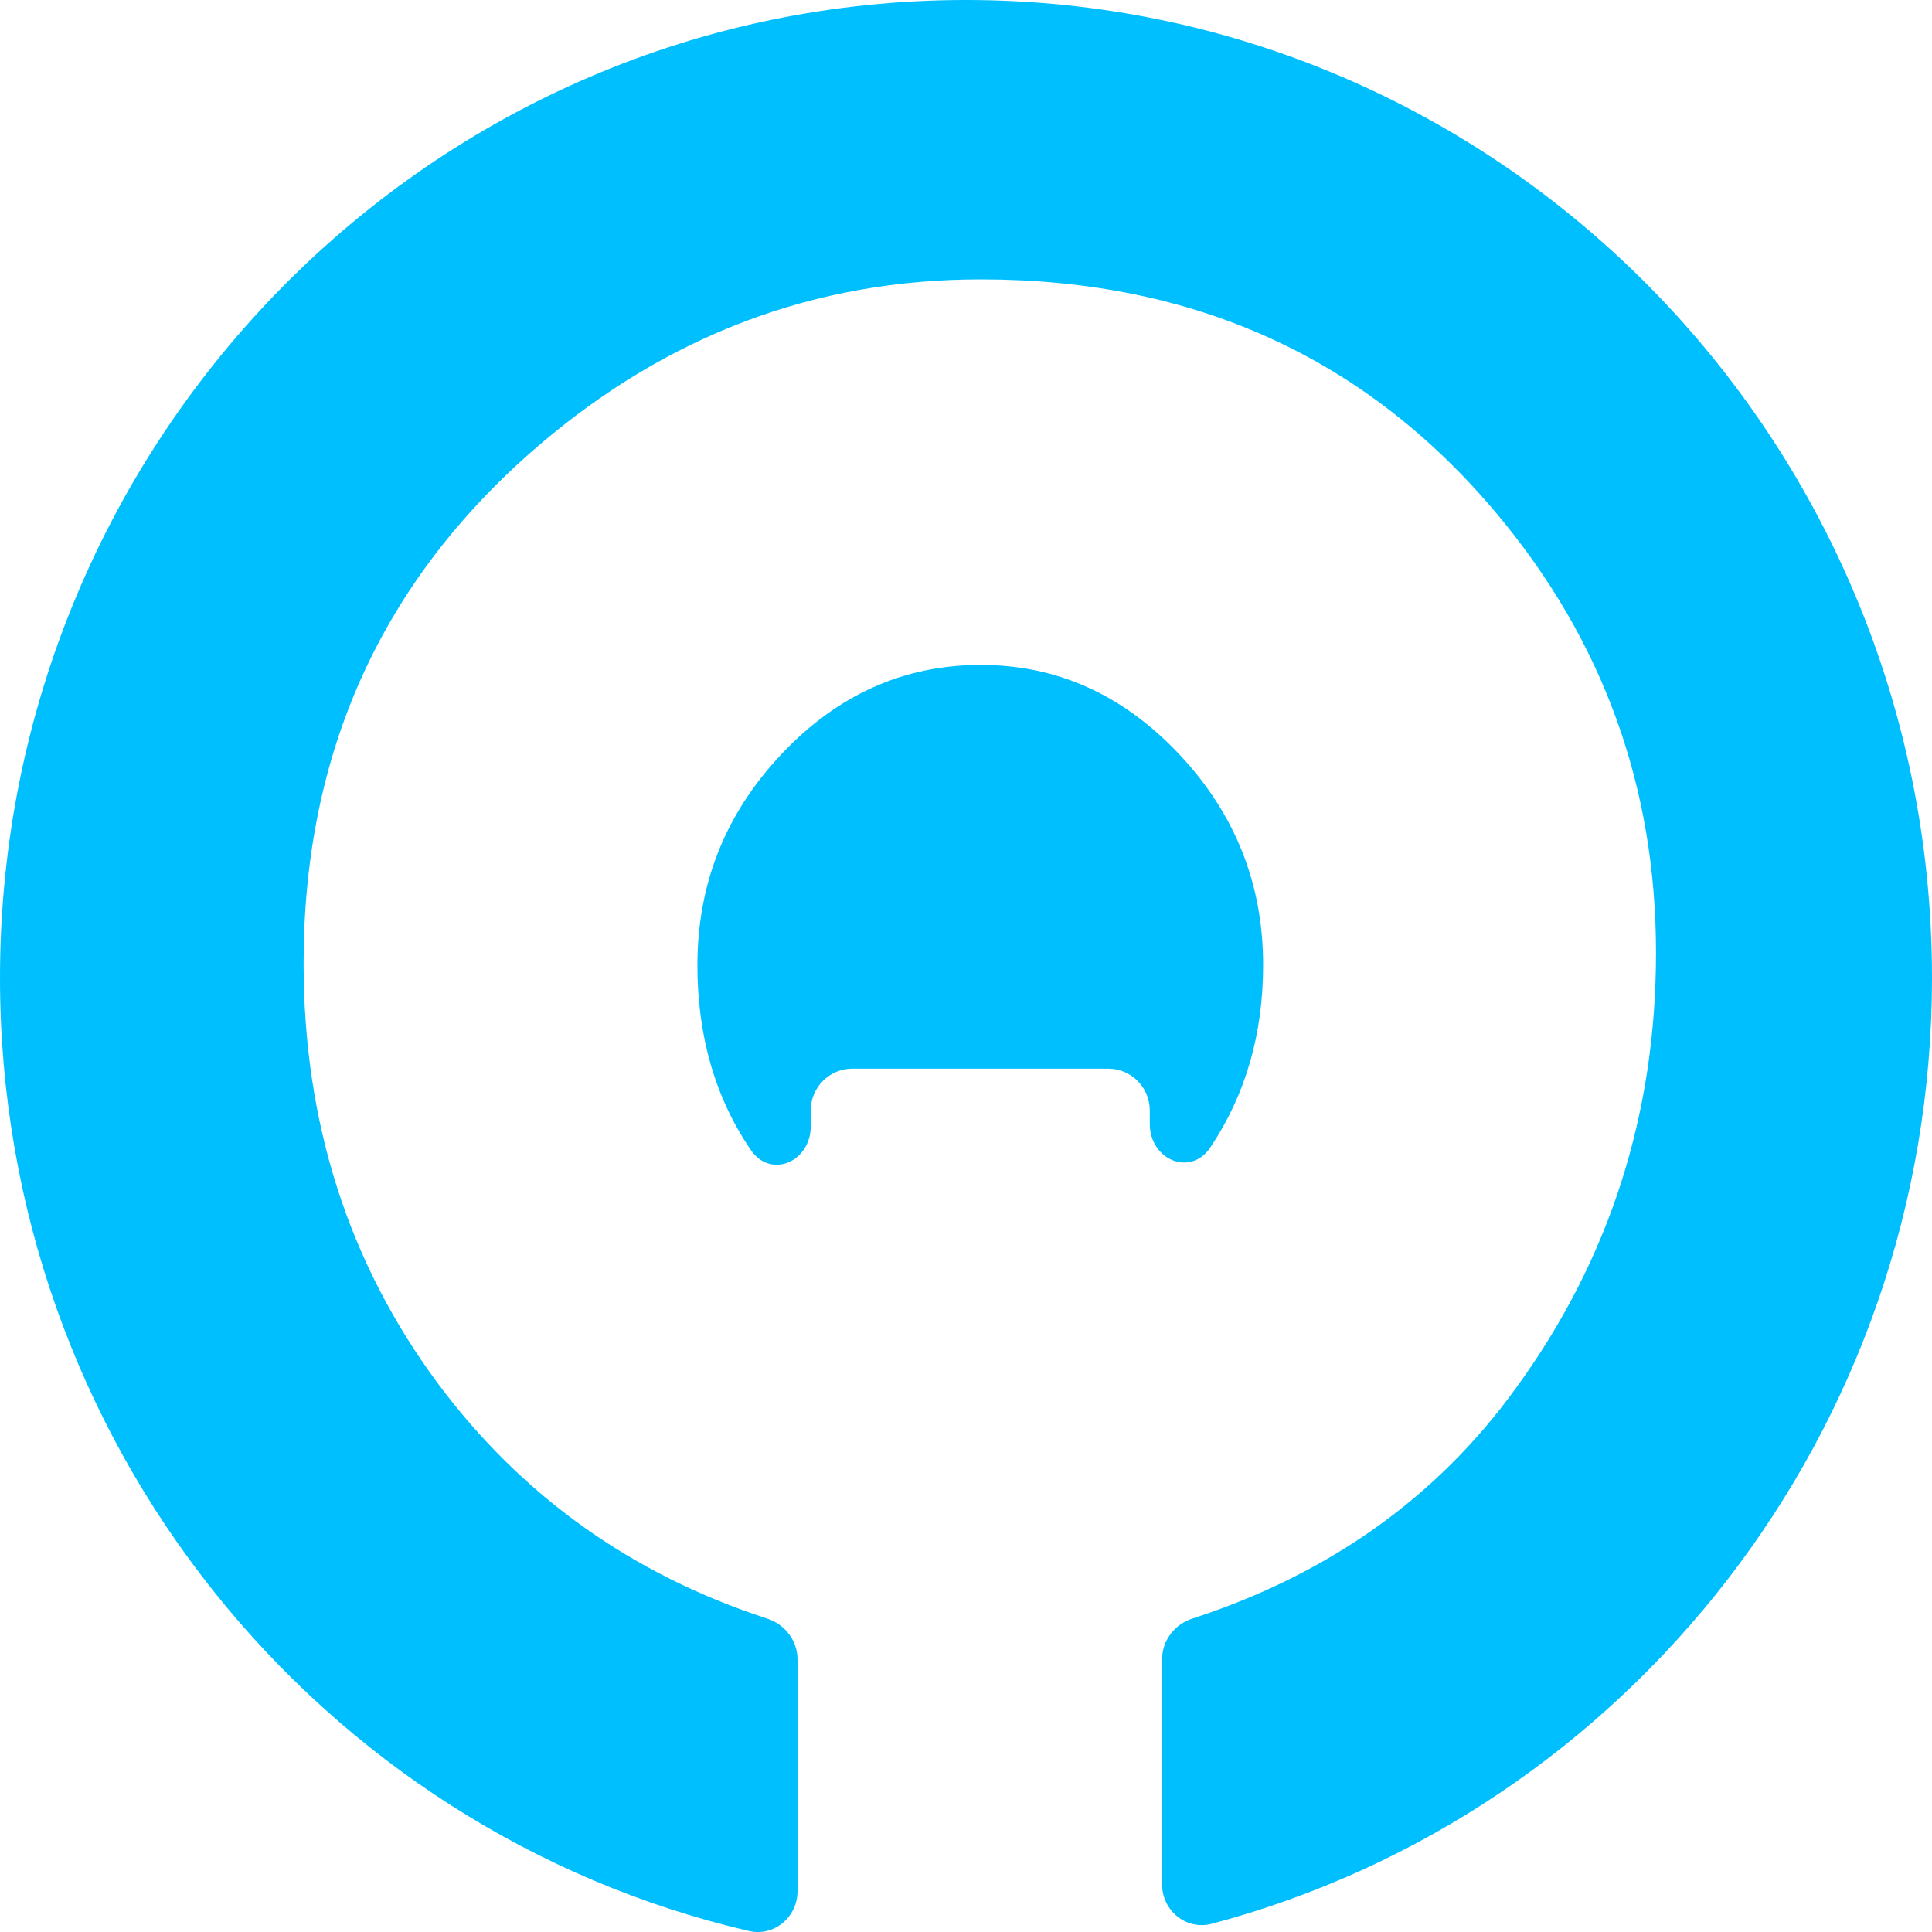
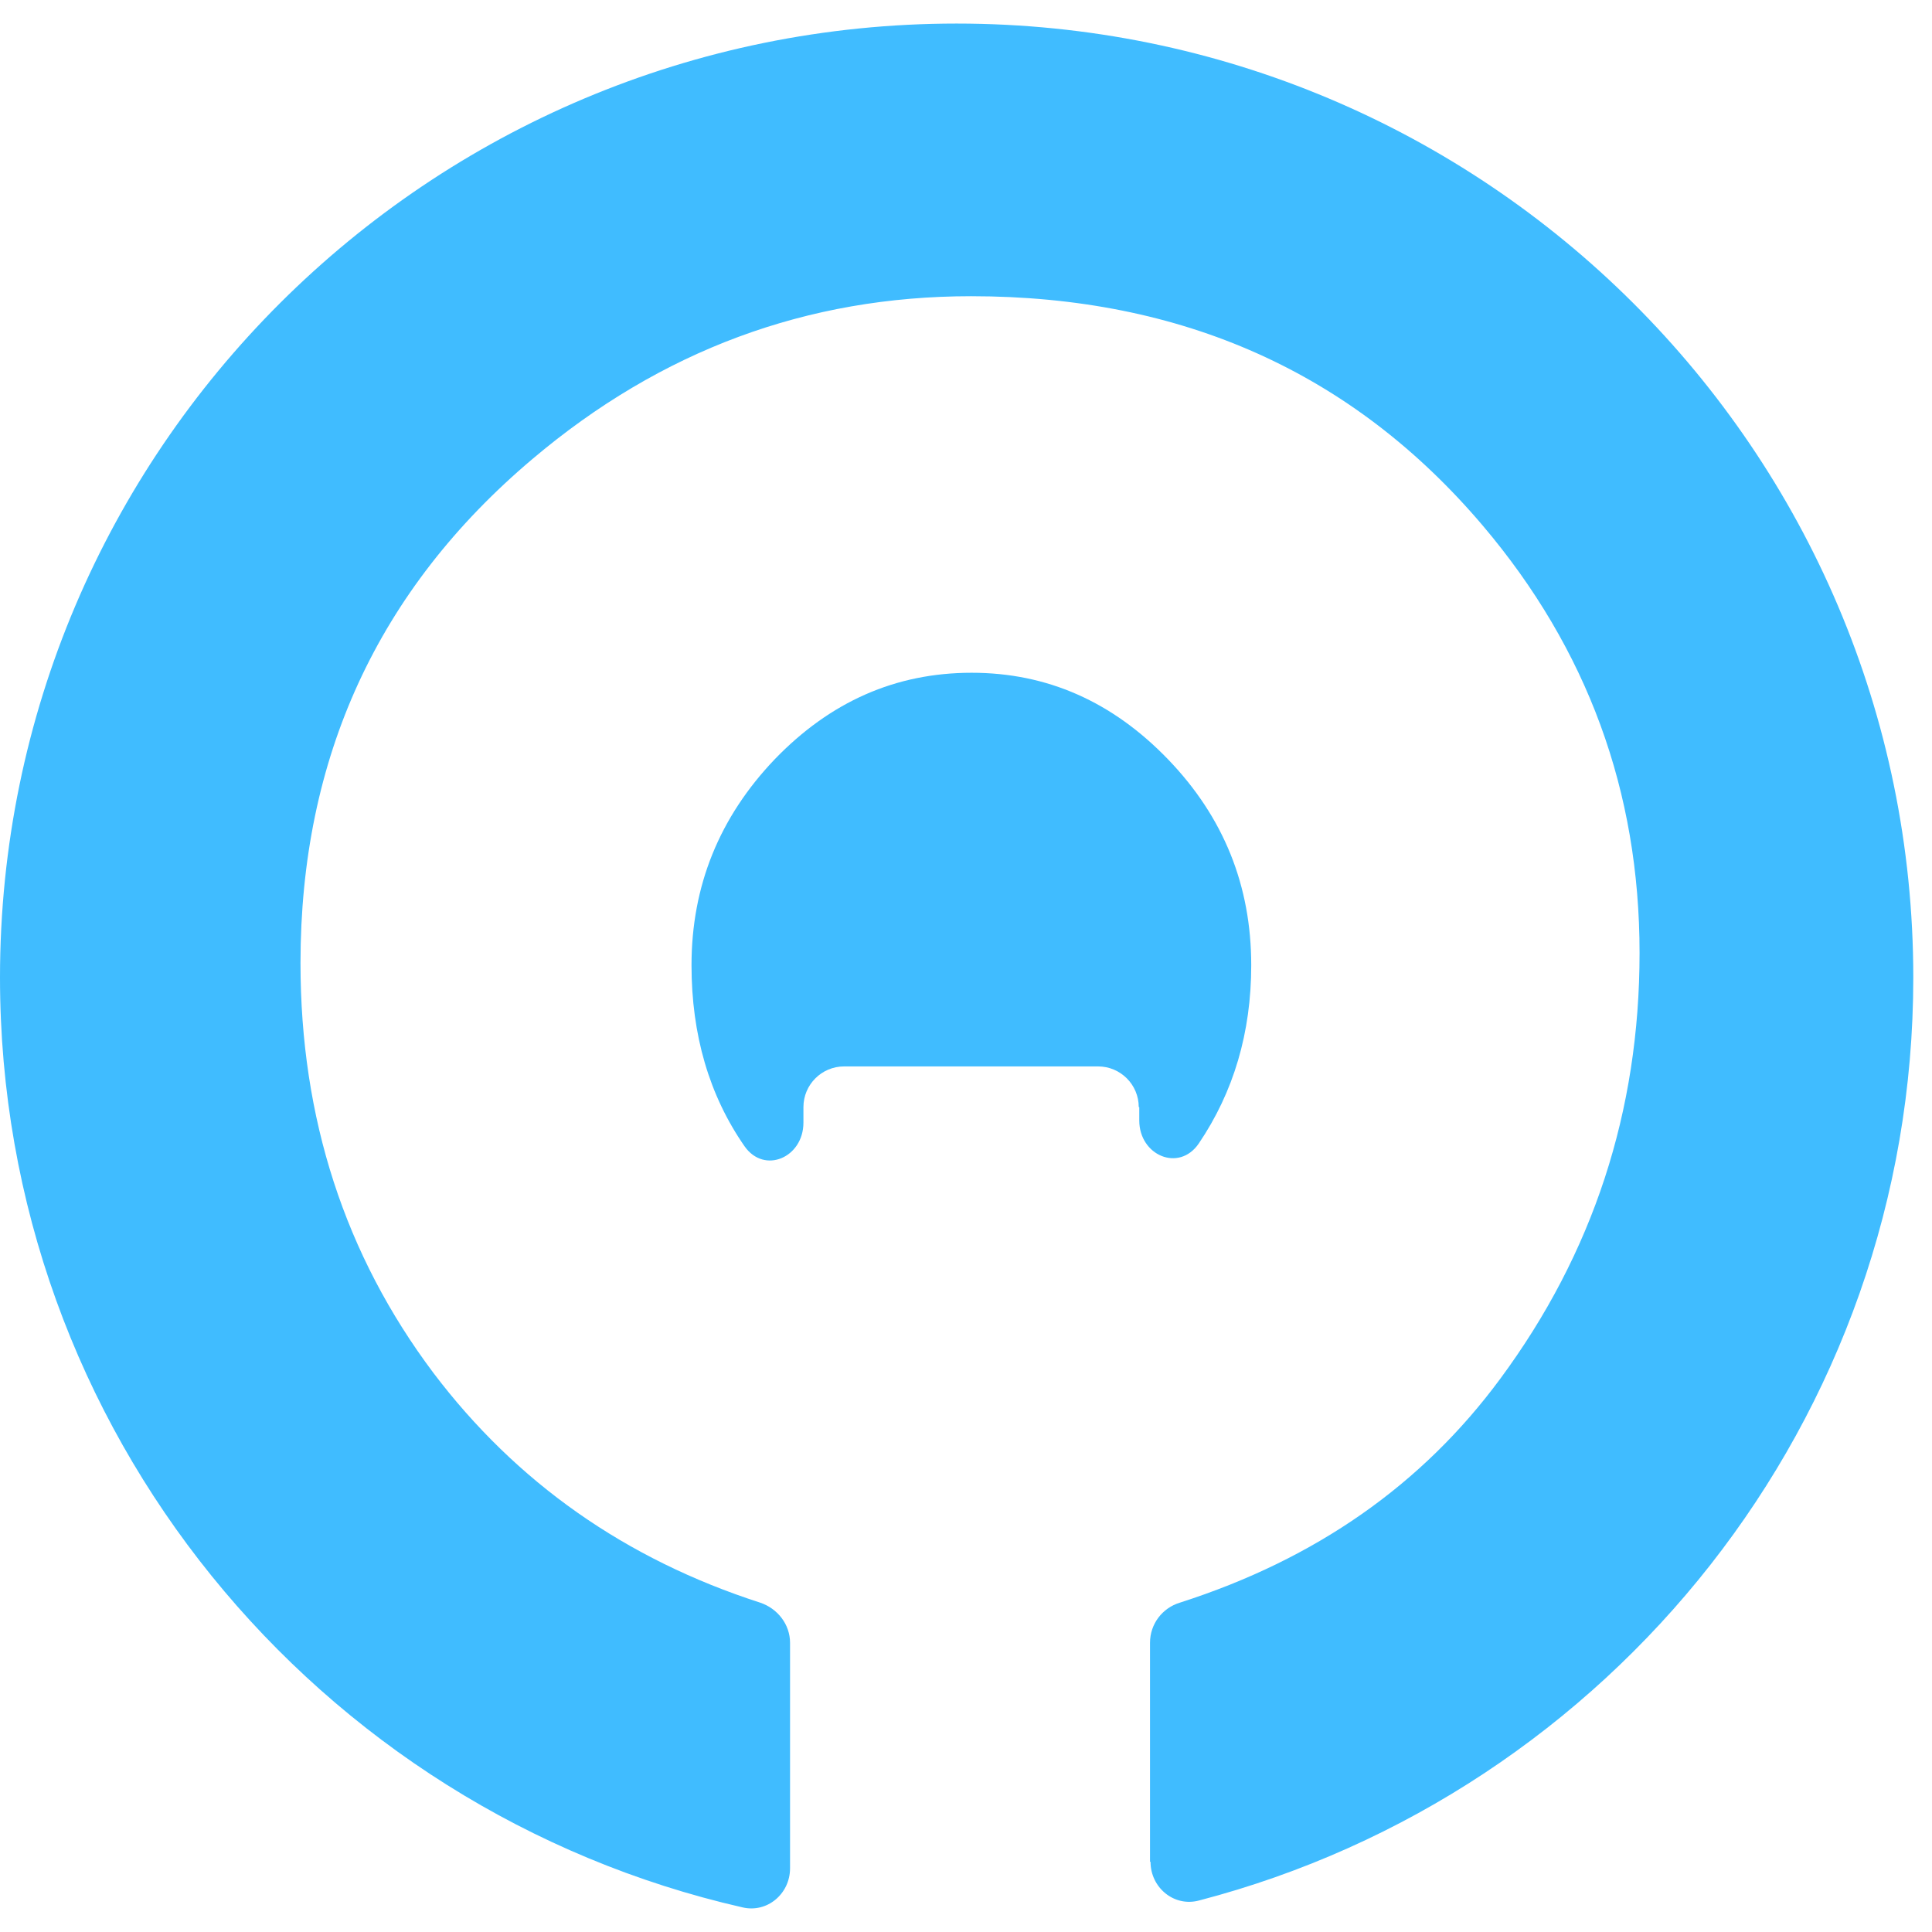
- <svg xmlns="http://www.w3.org/2000/svg" width="48" height="48" viewBox="0 0 48 48" fill="none">
-   <path fill-rule="evenodd" clip-rule="evenodd" d="M28.871 46.815c0 .657.603 1.15 1.236.981C40.404 45.062 48 35.576 48 24.295 48 10.877 37.255 0 24 0S0 10.877 0 24.295c0 11.54 7.95 21.202 18.608 23.68.625.145 1.206-.345 1.206-.99v-5.756c0-.465-.309-.87-.749-1.014-3.375-1.1-6.106-3.05-8.19-5.848-2.221-3.002-3.332-6.481-3.332-10.437 0-5.226 1.94-9.507 5.819-12.843 3.222-2.764 6.89-4.146 11.004-4.146 5.303 0 9.581 1.946 12.835 5.838 2.628 3.145 3.942 6.775 3.942 10.89 0 4.034-1.165 7.648-3.496 10.84-1.955 2.697-4.63 4.599-8.028 5.706-.44.143-.748.548-.748 1.013v5.587Zm-.305-19.227c0-.572-.462-1.037-1.032-1.037h-6.359c-.57 0-1.032.465-1.032 1.037v.394c0 .88-.992 1.315-1.488.59-.885-1.296-1.328-2.827-1.328-4.594 0-2.017.696-3.765 2.089-5.242 1.392-1.477 3.042-2.216 4.95-2.216 1.893 0 3.536.739 4.928 2.216 1.392 1.477 2.088 3.225 2.088 5.242 0 1.713-.437 3.223-1.312 4.53-.494.737-1.504.305-1.504-.584v-.336Z" fill="#00BFFF" />
+ <svg xmlns="http://www.w3.org/2000/svg" width="24" height="24" viewBox="0 0 41 40" fill="none">
+   <path id="Vector" fill-rule="evenodd" clip-rule="evenodd" d="M24.416 39.011C24.416 39.557 24.916 39.977 25.451 39.83C34.169 37.556 40.603 29.645 40.603 20.244C40.603 9.059 31.509 0 20.301 0C9.094 0 0 9.059 0 20.244C0 29.861 6.729 37.92 15.755 39.977C16.277 40.102 16.766 39.693 16.766 39.148V34.362C16.766 33.976 16.505 33.635 16.13 33.51C13.277 32.589 10.958 30.963 9.196 28.633C7.32 26.133 6.377 23.234 6.377 19.938C6.377 15.584 8.014 12.015 11.299 9.241C14.027 6.934 17.13 5.786 20.608 5.786C25.098 5.786 28.713 7.411 31.464 10.651C33.691 13.277 34.794 16.3 34.794 19.722C34.794 23.086 33.805 26.098 31.839 28.758C30.179 31.009 27.917 32.589 25.041 33.51C24.666 33.623 24.405 33.964 24.405 34.362V39.011H24.416ZM24.166 22.995C24.166 22.518 23.779 22.131 23.302 22.131H17.914C17.437 22.131 17.05 22.518 17.05 22.995V23.325C17.05 24.064 16.221 24.427 15.8 23.825C15.05 22.745 14.675 21.461 14.675 19.983C14.675 18.301 15.266 16.846 16.436 15.618C17.619 14.39 19.006 13.777 20.62 13.777C22.222 13.777 23.609 14.39 24.791 15.618C25.973 16.846 26.553 18.301 26.553 19.983C26.553 21.415 26.178 22.677 25.439 23.768C25.018 24.382 24.177 24.018 24.177 23.279V22.995H24.166Z" fill="#40BCFF" />
</svg>
